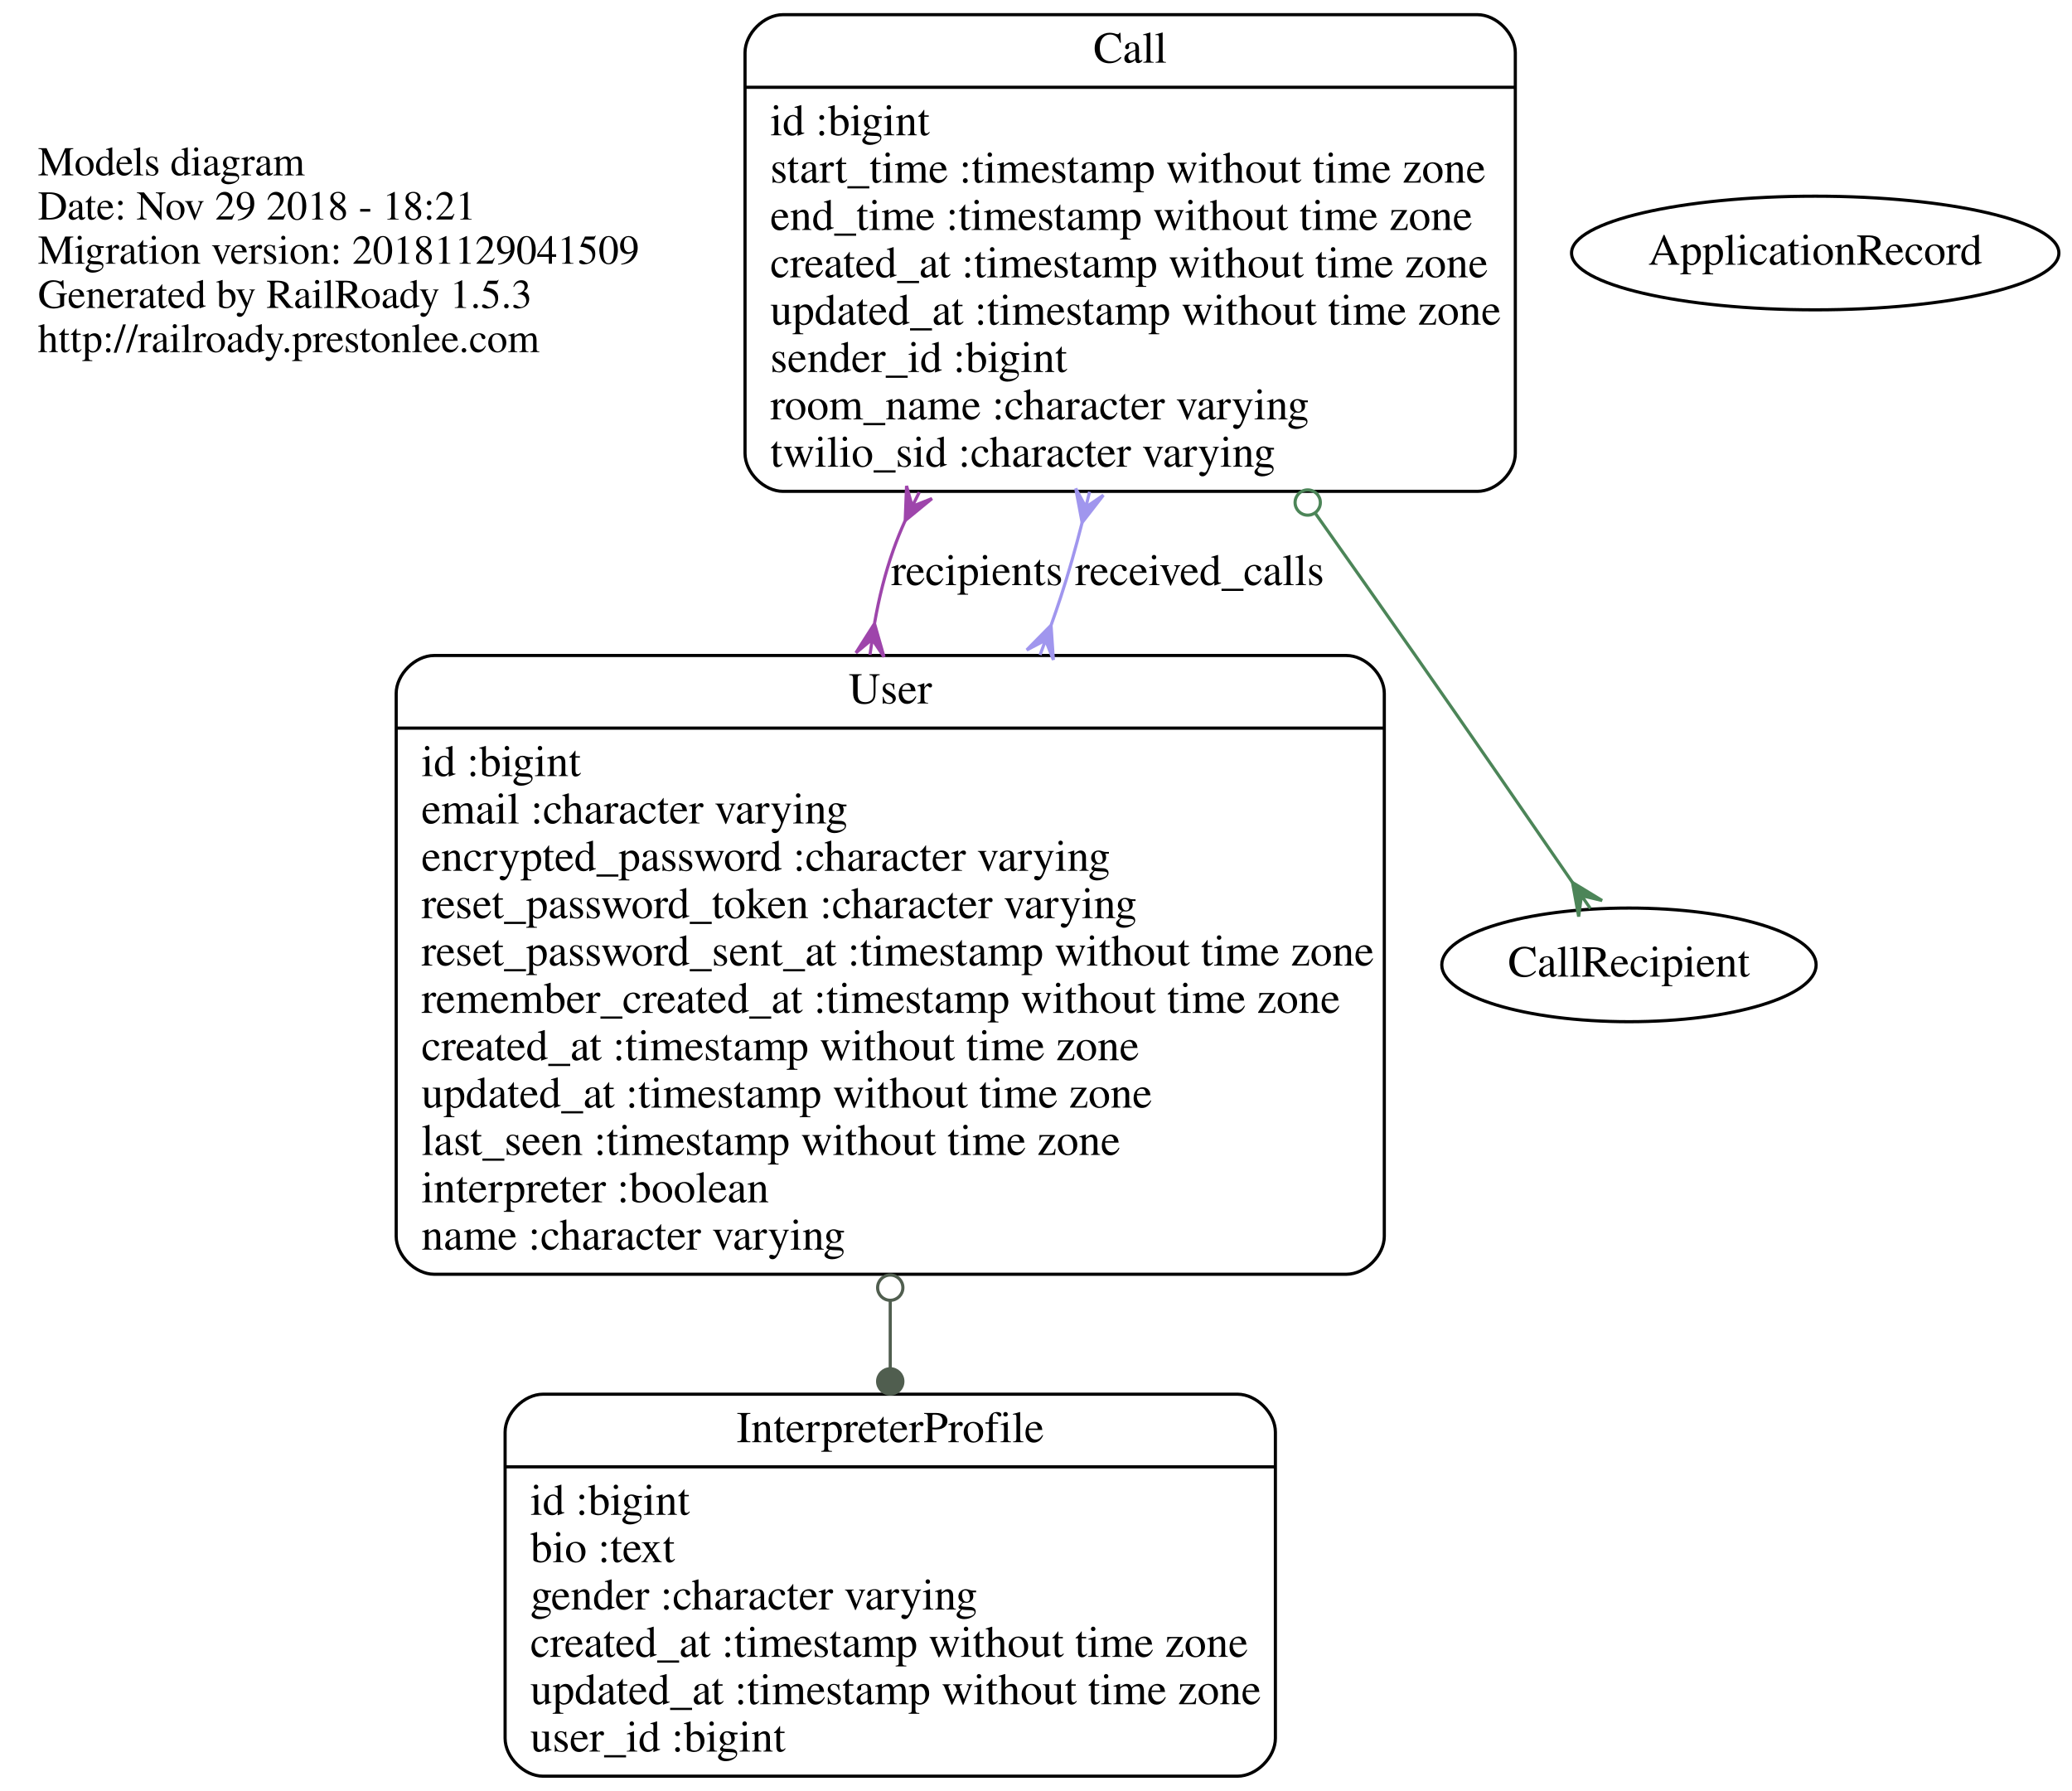
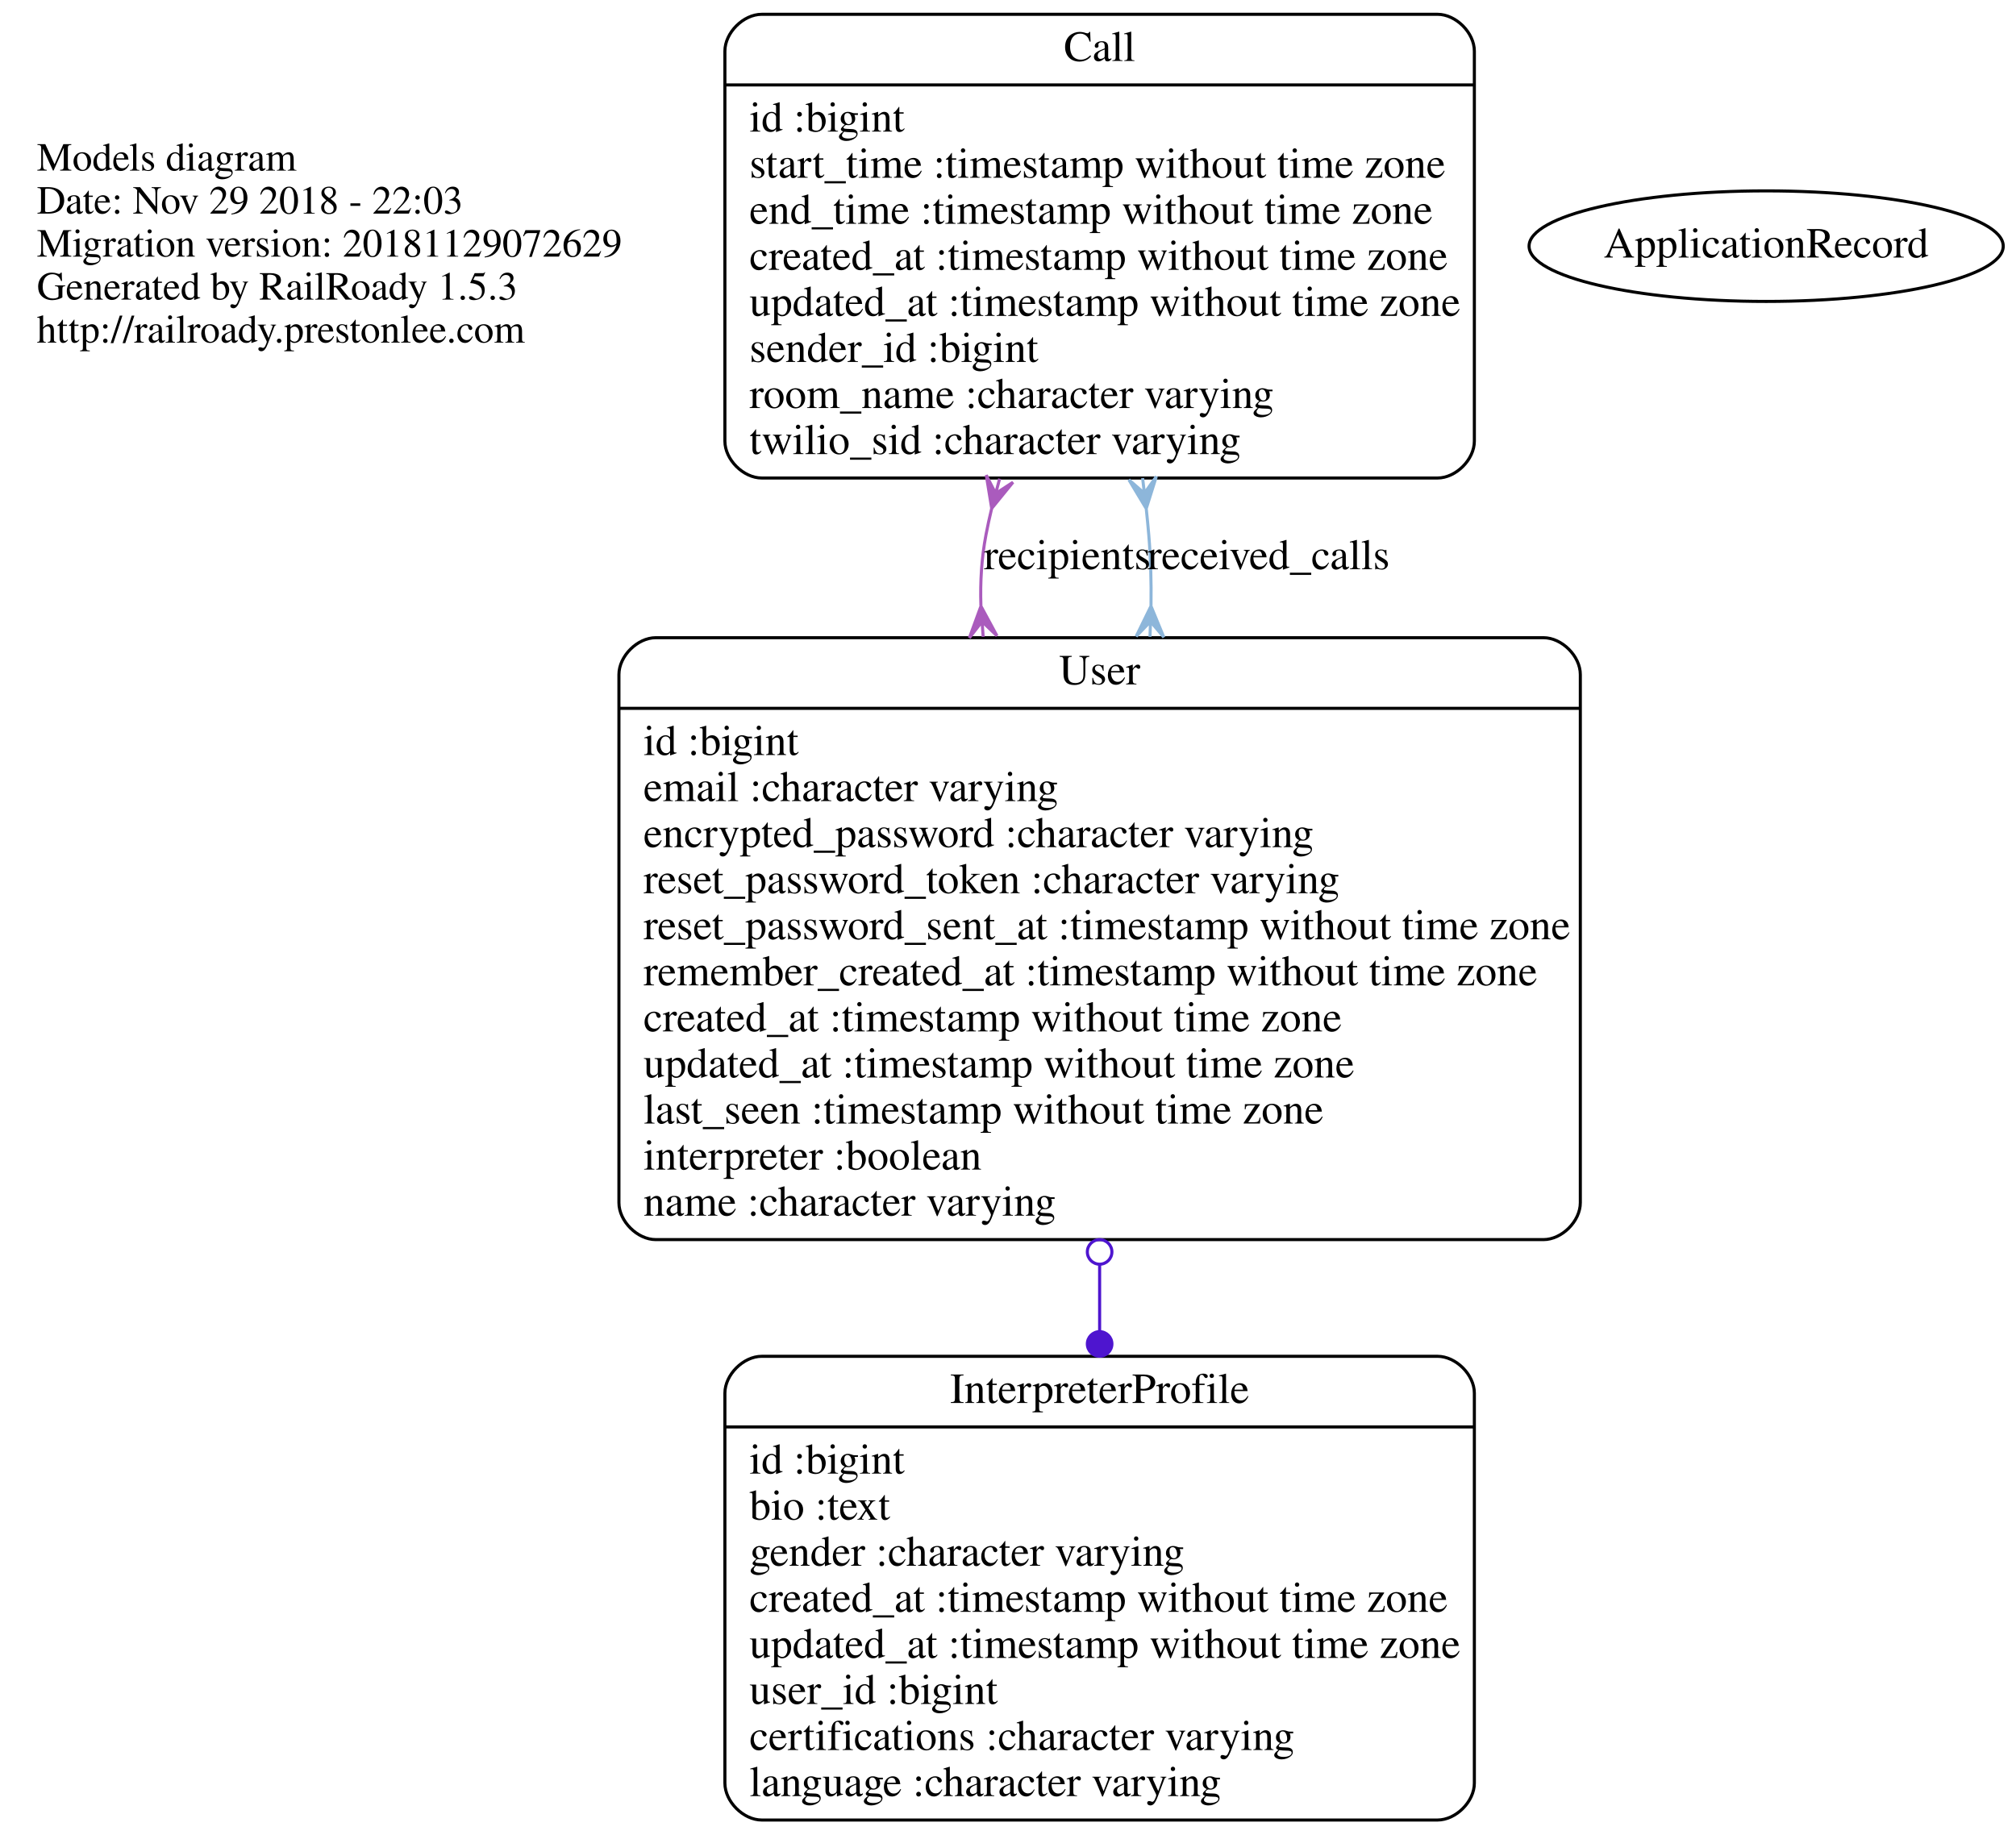
- <svg xmlns="http://www.w3.org/2000/svg" width="656pt" height="567pt" viewBox="0.00 0.00 656.34 567.00">
-   <g id="graph0" class="graph" transform="scale(1 1) rotate(0) translate(4 563)">
-     <polygon fill="transparent" stroke="transparent" points="-4,4 -4,-563 652.343,-563 652.343,4 -4,4" />
+ <svg xmlns="http://www.w3.org/2000/svg" width="656pt" height="597pt" viewBox="0.00 0.00 656.34 597.00">
+   <g id="graph0" class="graph" transform="scale(1 1) rotate(0) translate(4 593)">
+     <polygon fill="transparent" stroke="transparent" points="-4,4 -4,-593 652.343,-593 652.343,4 -4,4" />
    <g id="node1" class="node">
-       <text text-anchor="start" x="8" y="-507.6" font-family="Times,serif" font-size="13.00" fill="#000000">Models diagram</text>
-       <text text-anchor="start" x="8" y="-493.6" font-family="Times,serif" font-size="13.00" fill="#000000">Date: Nov 29 2018 - 18:21</text>
-       <text text-anchor="start" x="8" y="-479.6" font-family="Times,serif" font-size="13.00" fill="#000000">Migration version: 20181129041509</text>
-       <text text-anchor="start" x="8" y="-465.6" font-family="Times,serif" font-size="13.00" fill="#000000">Generated by RailRoady 1.5.3</text>
-       <text text-anchor="start" x="8" y="-451.6" font-family="Times,serif" font-size="13.00" fill="#000000">http://railroady.prestonlee.com</text>
+       <text text-anchor="start" x="8" y="-537.6" font-family="Times,serif" font-size="13.00" fill="#000000">Models diagram</text>
+       <text text-anchor="start" x="8" y="-523.6" font-family="Times,serif" font-size="13.00" fill="#000000">Date: Nov 29 2018 - 22:03</text>
+       <text text-anchor="start" x="8" y="-509.6" font-family="Times,serif" font-size="13.00" fill="#000000">Migration version: 20181129072629</text>
+       <text text-anchor="start" x="8" y="-495.6" font-family="Times,serif" font-size="13.00" fill="#000000">Generated by RailRoady 1.5.3</text>
+       <text text-anchor="start" x="8" y="-481.6" font-family="Times,serif" font-size="13.00" fill="#000000">http://railroady.prestonlee.com</text>
    </g>
    <g id="node2" class="node">
-       <path fill="none" stroke="#000000" d="M244,-407.5C244,-407.5 464,-407.5 464,-407.5 470,-407.5 476,-413.5 476,-419.5 476,-419.5 476,-546.5 476,-546.5 476,-552.5 470,-558.5 464,-558.5 464,-558.5 244,-558.5 244,-558.5 238,-558.5 232,-552.5 232,-546.5 232,-546.5 232,-419.5 232,-419.5 232,-413.5 238,-407.5 244,-407.5" />
-       <text text-anchor="middle" x="354" y="-543.3" font-family="Times,serif" font-size="14.00" fill="#000000">Call</text>
-       <polyline fill="none" stroke="#000000" points="232,-535.5 476,-535.5 " />
-       <text text-anchor="start" x="240" y="-520.3" font-family="Times,serif" font-size="14.00" fill="#000000">id :bigint</text>
-       <text text-anchor="start" x="240" y="-505.3" font-family="Times,serif" font-size="14.00" fill="#000000">start_time :timestamp without time zone</text>
-       <text text-anchor="start" x="240" y="-490.3" font-family="Times,serif" font-size="14.00" fill="#000000">end_time :timestamp without time zone</text>
-       <text text-anchor="start" x="240" y="-475.3" font-family="Times,serif" font-size="14.00" fill="#000000">created_at :timestamp without time zone</text>
-       <text text-anchor="start" x="240" y="-460.3" font-family="Times,serif" font-size="14.00" fill="#000000">updated_at :timestamp without time zone</text>
-       <text text-anchor="start" x="240" y="-445.3" font-family="Times,serif" font-size="14.00" fill="#000000">sender_id :bigint</text>
-       <text text-anchor="start" x="240" y="-430.3" font-family="Times,serif" font-size="14.00" fill="#000000">room_name :character varying</text>
-       <text text-anchor="start" x="240" y="-415.3" font-family="Times,serif" font-size="14.00" fill="#000000">twilio_sid :character varying</text>
+       <path fill="none" stroke="#000000" d="M244,-437.5C244,-437.5 464,-437.5 464,-437.5 470,-437.5 476,-443.5 476,-449.5 476,-449.5 476,-576.5 476,-576.5 476,-582.5 470,-588.5 464,-588.5 464,-588.5 244,-588.5 244,-588.5 238,-588.5 232,-582.5 232,-576.5 232,-576.5 232,-449.5 232,-449.5 232,-443.5 238,-437.5 244,-437.5" />
+       <text text-anchor="middle" x="354" y="-573.3" font-family="Times,serif" font-size="14.00" fill="#000000">Call</text>
+       <polyline fill="none" stroke="#000000" points="232,-565.5 476,-565.5 " />
+       <text text-anchor="start" x="240" y="-550.3" font-family="Times,serif" font-size="14.00" fill="#000000">id :bigint</text>
+       <text text-anchor="start" x="240" y="-535.3" font-family="Times,serif" font-size="14.00" fill="#000000">start_time :timestamp without time zone</text>
+       <text text-anchor="start" x="240" y="-520.3" font-family="Times,serif" font-size="14.00" fill="#000000">end_time :timestamp without time zone</text>
+       <text text-anchor="start" x="240" y="-505.3" font-family="Times,serif" font-size="14.00" fill="#000000">created_at :timestamp without time zone</text>
+       <text text-anchor="start" x="240" y="-490.3" font-family="Times,serif" font-size="14.00" fill="#000000">updated_at :timestamp without time zone</text>
+       <text text-anchor="start" x="240" y="-475.3" font-family="Times,serif" font-size="14.00" fill="#000000">sender_id :bigint</text>
+       <text text-anchor="start" x="240" y="-460.3" font-family="Times,serif" font-size="14.00" fill="#000000">room_name :character varying</text>
+       <text text-anchor="start" x="240" y="-445.3" font-family="Times,serif" font-size="14.00" fill="#000000">twilio_sid :character varying</text>
    </g>
    <g id="node3" class="node">
-       <path fill="none" stroke="#000000" d="M133.5,-159.5C133.5,-159.5 422.5,-159.5 422.5,-159.5 428.5,-159.5 434.5,-165.5 434.5,-171.5 434.5,-171.5 434.5,-343.5 434.5,-343.5 434.5,-349.5 428.5,-355.5 422.5,-355.5 422.5,-355.5 133.5,-355.5 133.5,-355.5 127.5,-355.5 121.5,-349.5 121.5,-343.5 121.5,-343.5 121.5,-171.5 121.5,-171.5 121.5,-165.5 127.5,-159.5 133.5,-159.5" />
-       <text text-anchor="middle" x="278" y="-340.3" font-family="Times,serif" font-size="14.00" fill="#000000">User</text>
-       <polyline fill="none" stroke="#000000" points="121.5,-332.5 434.5,-332.5 " />
-       <text text-anchor="start" x="129.5" y="-317.3" font-family="Times,serif" font-size="14.00" fill="#000000">id :bigint</text>
-       <text text-anchor="start" x="129.5" y="-302.3" font-family="Times,serif" font-size="14.00" fill="#000000">email :character varying</text>
-       <text text-anchor="start" x="129.5" y="-287.3" font-family="Times,serif" font-size="14.00" fill="#000000">encrypted_password :character varying</text>
-       <text text-anchor="start" x="129.5" y="-272.3" font-family="Times,serif" font-size="14.00" fill="#000000">reset_password_token :character varying</text>
-       <text text-anchor="start" x="129.5" y="-257.3" font-family="Times,serif" font-size="14.00" fill="#000000">reset_password_sent_at :timestamp without time zone</text>
-       <text text-anchor="start" x="129.5" y="-242.3" font-family="Times,serif" font-size="14.00" fill="#000000">remember_created_at :timestamp without time zone</text>
-       <text text-anchor="start" x="129.5" y="-227.3" font-family="Times,serif" font-size="14.00" fill="#000000">created_at :timestamp without time zone</text>
-       <text text-anchor="start" x="129.5" y="-212.3" font-family="Times,serif" font-size="14.00" fill="#000000">updated_at :timestamp without time zone</text>
-       <text text-anchor="start" x="129.5" y="-197.3" font-family="Times,serif" font-size="14.00" fill="#000000">last_seen :timestamp without time zone</text>
-       <text text-anchor="start" x="129.5" y="-182.3" font-family="Times,serif" font-size="14.00" fill="#000000">interpreter :boolean</text>
-       <text text-anchor="start" x="129.5" y="-167.3" font-family="Times,serif" font-size="14.00" fill="#000000">name :character varying</text>
+       <path fill="none" stroke="#000000" d="M209.5,-189.5C209.5,-189.5 498.5,-189.5 498.5,-189.5 504.5,-189.5 510.5,-195.5 510.5,-201.5 510.5,-201.5 510.5,-373.5 510.5,-373.5 510.5,-379.5 504.5,-385.5 498.5,-385.5 498.5,-385.5 209.5,-385.5 209.5,-385.5 203.5,-385.5 197.5,-379.5 197.5,-373.5 197.5,-373.5 197.5,-201.5 197.5,-201.5 197.5,-195.5 203.5,-189.5 209.5,-189.5" />
+       <text text-anchor="middle" x="354" y="-370.3" font-family="Times,serif" font-size="14.00" fill="#000000">User</text>
+       <polyline fill="none" stroke="#000000" points="197.5,-362.5 510.5,-362.5 " />
+       <text text-anchor="start" x="205.5" y="-347.3" font-family="Times,serif" font-size="14.00" fill="#000000">id :bigint</text>
+       <text text-anchor="start" x="205.5" y="-332.3" font-family="Times,serif" font-size="14.00" fill="#000000">email :character varying</text>
+       <text text-anchor="start" x="205.5" y="-317.3" font-family="Times,serif" font-size="14.00" fill="#000000">encrypted_password :character varying</text>
+       <text text-anchor="start" x="205.5" y="-302.3" font-family="Times,serif" font-size="14.00" fill="#000000">reset_password_token :character varying</text>
+       <text text-anchor="start" x="205.5" y="-287.3" font-family="Times,serif" font-size="14.00" fill="#000000">reset_password_sent_at :timestamp without time zone</text>
+       <text text-anchor="start" x="205.5" y="-272.3" font-family="Times,serif" font-size="14.00" fill="#000000">remember_created_at :timestamp without time zone</text>
+       <text text-anchor="start" x="205.5" y="-257.3" font-family="Times,serif" font-size="14.00" fill="#000000">created_at :timestamp without time zone</text>
+       <text text-anchor="start" x="205.5" y="-242.3" font-family="Times,serif" font-size="14.00" fill="#000000">updated_at :timestamp without time zone</text>
+       <text text-anchor="start" x="205.5" y="-227.3" font-family="Times,serif" font-size="14.00" fill="#000000">last_seen :timestamp without time zone</text>
+       <text text-anchor="start" x="205.5" y="-212.3" font-family="Times,serif" font-size="14.00" fill="#000000">interpreter :boolean</text>
+       <text text-anchor="start" x="205.5" y="-197.3" font-family="Times,serif" font-size="14.00" fill="#000000">name :character varying</text>
+     </g>
+     <g id="edge1" class="edge">
+       <path fill="none" stroke="#aa5bbd" d="M318.846,-427.537C318.156,-424.678 317.536,-421.827 317,-419 315.571,-411.466 315.093,-403.738 315.348,-395.985" />
+       <polygon fill="#aa5bbd" stroke="#aa5bbd" points="318.866,-427.612 317.096,-438.434 320.155,-432.443 321.444,-437.274 321.444,-437.274 321.444,-437.274 320.155,-432.443 325.792,-436.114 318.866,-427.612 318.866,-427.612" />
+       <polygon fill="#aa5bbd" stroke="#aa5bbd" points="315.364,-395.765 320.577,-386.118 315.726,-390.779 316.089,-385.792 316.089,-385.792 316.089,-385.792 315.726,-390.779 311.601,-385.466 315.364,-395.765 315.364,-395.765" />
+       <text text-anchor="middle" x="343.5" y="-407.8" font-family="Times,serif" font-size="14.00" fill="#000000">recipients</text>
+     </g>
+     <g id="edge3" class="edge">
+       <path fill="none" stroke="#8db6da" d="M370.729,-396.021C370.843,-403.791 370.633,-411.511 370,-419 369.769,-421.728 369.502,-424.496 369.203,-427.288" />
+       <polygon fill="#8db6da" stroke="#8db6da" points="370.722,-395.788 374.898,-385.649 370.561,-390.791 370.4,-385.793 370.4,-385.793 370.4,-385.793 370.561,-390.791 365.902,-385.938 370.722,-395.788 370.722,-395.788" />
+       <polygon fill="#8db6da" stroke="#8db6da" points="369.174,-427.536 363.526,-436.936 368.584,-432.502 367.995,-437.467 367.995,-437.467 367.995,-437.467 368.584,-432.502 372.464,-437.997 369.174,-427.536 369.174,-427.536" />
+       <text text-anchor="middle" x="409" y="-407.8" font-family="Times,serif" font-size="14.00" fill="#000000">received_calls</text>
+     </g>
+     <g id="node5" class="node">
+       <path fill="none" stroke="#000000" d="M244,-.5C244,-.5 464,-.5 464,-.5 470,-.5 476,-6.5 476,-12.5 476,-12.5 476,-139.5 476,-139.5 476,-145.5 470,-151.5 464,-151.5 464,-151.5 244,-151.5 244,-151.5 238,-151.5 232,-145.5 232,-139.5 232,-139.5 232,-12.5 232,-12.5 232,-6.5 238,-.5 244,-.5" />
+       <text text-anchor="middle" x="354" y="-136.3" font-family="Times,serif" font-size="14.00" fill="#000000">InterpreterProfile</text>
+       <polyline fill="none" stroke="#000000" points="232,-128.5 476,-128.5 " />
+       <text text-anchor="start" x="240" y="-113.3" font-family="Times,serif" font-size="14.00" fill="#000000">id :bigint</text>
+       <text text-anchor="start" x="240" y="-98.3" font-family="Times,serif" font-size="14.00" fill="#000000">bio :text</text>
+       <text text-anchor="start" x="240" y="-83.3" font-family="Times,serif" font-size="14.00" fill="#000000">gender :character varying</text>
+       <text text-anchor="start" x="240" y="-68.3" font-family="Times,serif" font-size="14.00" fill="#000000">created_at :timestamp without time zone</text>
+       <text text-anchor="start" x="240" y="-53.3" font-family="Times,serif" font-size="14.00" fill="#000000">updated_at :timestamp without time zone</text>
+       <text text-anchor="start" x="240" y="-38.3" font-family="Times,serif" font-size="14.00" fill="#000000">user_id :bigint</text>
+       <text text-anchor="start" x="240" y="-23.3" font-family="Times,serif" font-size="14.00" fill="#000000">certifications :character varying</text>
+       <text text-anchor="start" x="240" y="-8.3" font-family="Times,serif" font-size="14.00" fill="#000000">language :character varying</text>
    </g>
    <g id="edge2" class="edge">
-       <path fill="none" stroke="#9e45ab" d="M282.718,-398.213C281.345,-395.173 280.098,-392.099 279,-389 276.373,-381.586 274.435,-373.786 273.048,-365.837" />
-       <polygon fill="#9e45ab" stroke="#9e45ab" points="282.745,-398.265 283.165,-409.223 284.969,-402.743 287.195,-407.221 287.195,-407.221 287.195,-407.221 284.969,-402.743 291.224,-405.218 282.745,-398.265 282.745,-398.265" />
-       <polygon fill="#9e45ab" stroke="#9e45ab" points="273.014,-365.604 276.029,-355.061 272.295,-360.656 271.576,-355.708 271.576,-355.708 271.576,-355.708 272.295,-360.656 267.122,-356.356 273.014,-365.604 273.014,-365.604" />
-       <text text-anchor="middle" x="305.5" y="-377.8" font-family="Times,serif" font-size="14.00" fill="#000000">recipients</text>
-     </g>
-     <g id="node6" class="node">
-       <ellipse fill="none" stroke="#000000" cx="512" cy="-257.5" rx="59.29" ry="18" />
-       <text text-anchor="middle" x="512" y="-253.8" font-family="Times,serif" font-size="14.00" fill="#000000">CallRecipient</text>
-     </g>
-     <g id="edge1" class="edge">
-       <path fill="none" stroke="#4c8558" d="M412.708,-400.469C423.162,-385.684 433.926,-370.402 444,-356 461.119,-331.526 480.45,-303.484 494.113,-283.596" />
-       <ellipse fill="none" stroke="#4c8558" cx="410.241" cy="-403.956" rx="4" ry="4" />
-       <polygon fill="#4c8558" stroke="#4c8558" points="494.121,-283.584 503.491,-277.887 496.951,-279.462 499.781,-275.34 499.781,-275.34 499.781,-275.34 496.951,-279.462 496.071,-272.793 494.121,-283.584 494.121,-283.584" />
-     </g>
-     <g id="edge4" class="edge">
-       <path fill="none" stroke="#a096ee" d="M328.973,-365.167C330.03,-368.128 331.042,-371.075 332,-374 334.478,-381.565 336.729,-389.521 338.761,-397.545" />
-       <polygon fill="#a096ee" stroke="#a096ee" points="328.934,-365.061 329.674,-354.12 327.194,-360.373 325.455,-355.685 325.455,-355.685 325.455,-355.685 327.194,-360.373 321.236,-357.251 328.934,-365.061 328.934,-365.061" />
-       <polygon fill="#a096ee" stroke="#a096ee" points="338.781,-397.626 336.758,-408.404 339.957,-402.486 341.132,-407.346 341.132,-407.346 341.132,-407.346 339.957,-402.486 345.506,-406.287 338.781,-397.626 338.781,-397.626" />
-       <text text-anchor="middle" x="376" y="-377.8" font-family="Times,serif" font-size="14.00" fill="#000000">received_calls</text>
-     </g>
-     <g id="node5" class="node">
-       <path fill="none" stroke="#000000" d="M168,-.5C168,-.5 388,-.5 388,-.5 394,-.5 400,-6.5 400,-12.5 400,-12.5 400,-109.5 400,-109.5 400,-115.5 394,-121.5 388,-121.5 388,-121.5 168,-121.5 168,-121.5 162,-121.5 156,-115.5 156,-109.5 156,-109.5 156,-12.5 156,-12.5 156,-6.5 162,-.5 168,-.5" />
-       <text text-anchor="middle" x="278" y="-106.3" font-family="Times,serif" font-size="14.00" fill="#000000">InterpreterProfile</text>
-       <polyline fill="none" stroke="#000000" points="156,-98.5 400,-98.5 " />
-       <text text-anchor="start" x="164" y="-83.3" font-family="Times,serif" font-size="14.00" fill="#000000">id :bigint</text>
-       <text text-anchor="start" x="164" y="-68.3" font-family="Times,serif" font-size="14.00" fill="#000000">bio :text</text>
-       <text text-anchor="start" x="164" y="-53.3" font-family="Times,serif" font-size="14.00" fill="#000000">gender :character varying</text>
-       <text text-anchor="start" x="164" y="-38.3" font-family="Times,serif" font-size="14.00" fill="#000000">created_at :timestamp without time zone</text>
-       <text text-anchor="start" x="164" y="-23.3" font-family="Times,serif" font-size="14.00" fill="#000000">updated_at :timestamp without time zone</text>
-       <text text-anchor="start" x="164" y="-8.3" font-family="Times,serif" font-size="14.00" fill="#000000">user_id :bigint</text>
-     </g>
-     <g id="edge3" class="edge">
-       <path fill="none" stroke="#505e4f" d="M278,-151.122C278,-143.853 278,-136.643 278,-129.654" />
-       <ellipse fill="none" stroke="#505e4f" cx="278" cy="-155.25" rx="4" ry="4" />
-       <ellipse fill="#505e4f" stroke="#505e4f" cx="278" cy="-125.56" rx="4" ry="4" />
+       <path fill="none" stroke="#4e15cf" d="M354,-181.407C354,-174.159 354,-166.912 354,-159.804" />
+       <ellipse fill="none" stroke="#4e15cf" cx="354" cy="-185.489" rx="4" ry="4" />
+       <ellipse fill="#4e15cf" stroke="#4e15cf" cx="354" cy="-155.532" rx="4" ry="4" />
    </g>
    <g id="node4" class="node">
-       <ellipse fill="none" stroke="#000000" cx="571" cy="-483" rx="77.187" ry="18" />
-       <text text-anchor="middle" x="571" y="-479.3" font-family="Times,serif" font-size="14.00" fill="#000000">ApplicationRecord</text>
+       <ellipse fill="none" stroke="#000000" cx="571" cy="-513" rx="77.187" ry="18" />
+       <text text-anchor="middle" x="571" y="-509.3" font-family="Times,serif" font-size="14.00" fill="#000000">ApplicationRecord</text>
    </g>
  </g>
</svg>
